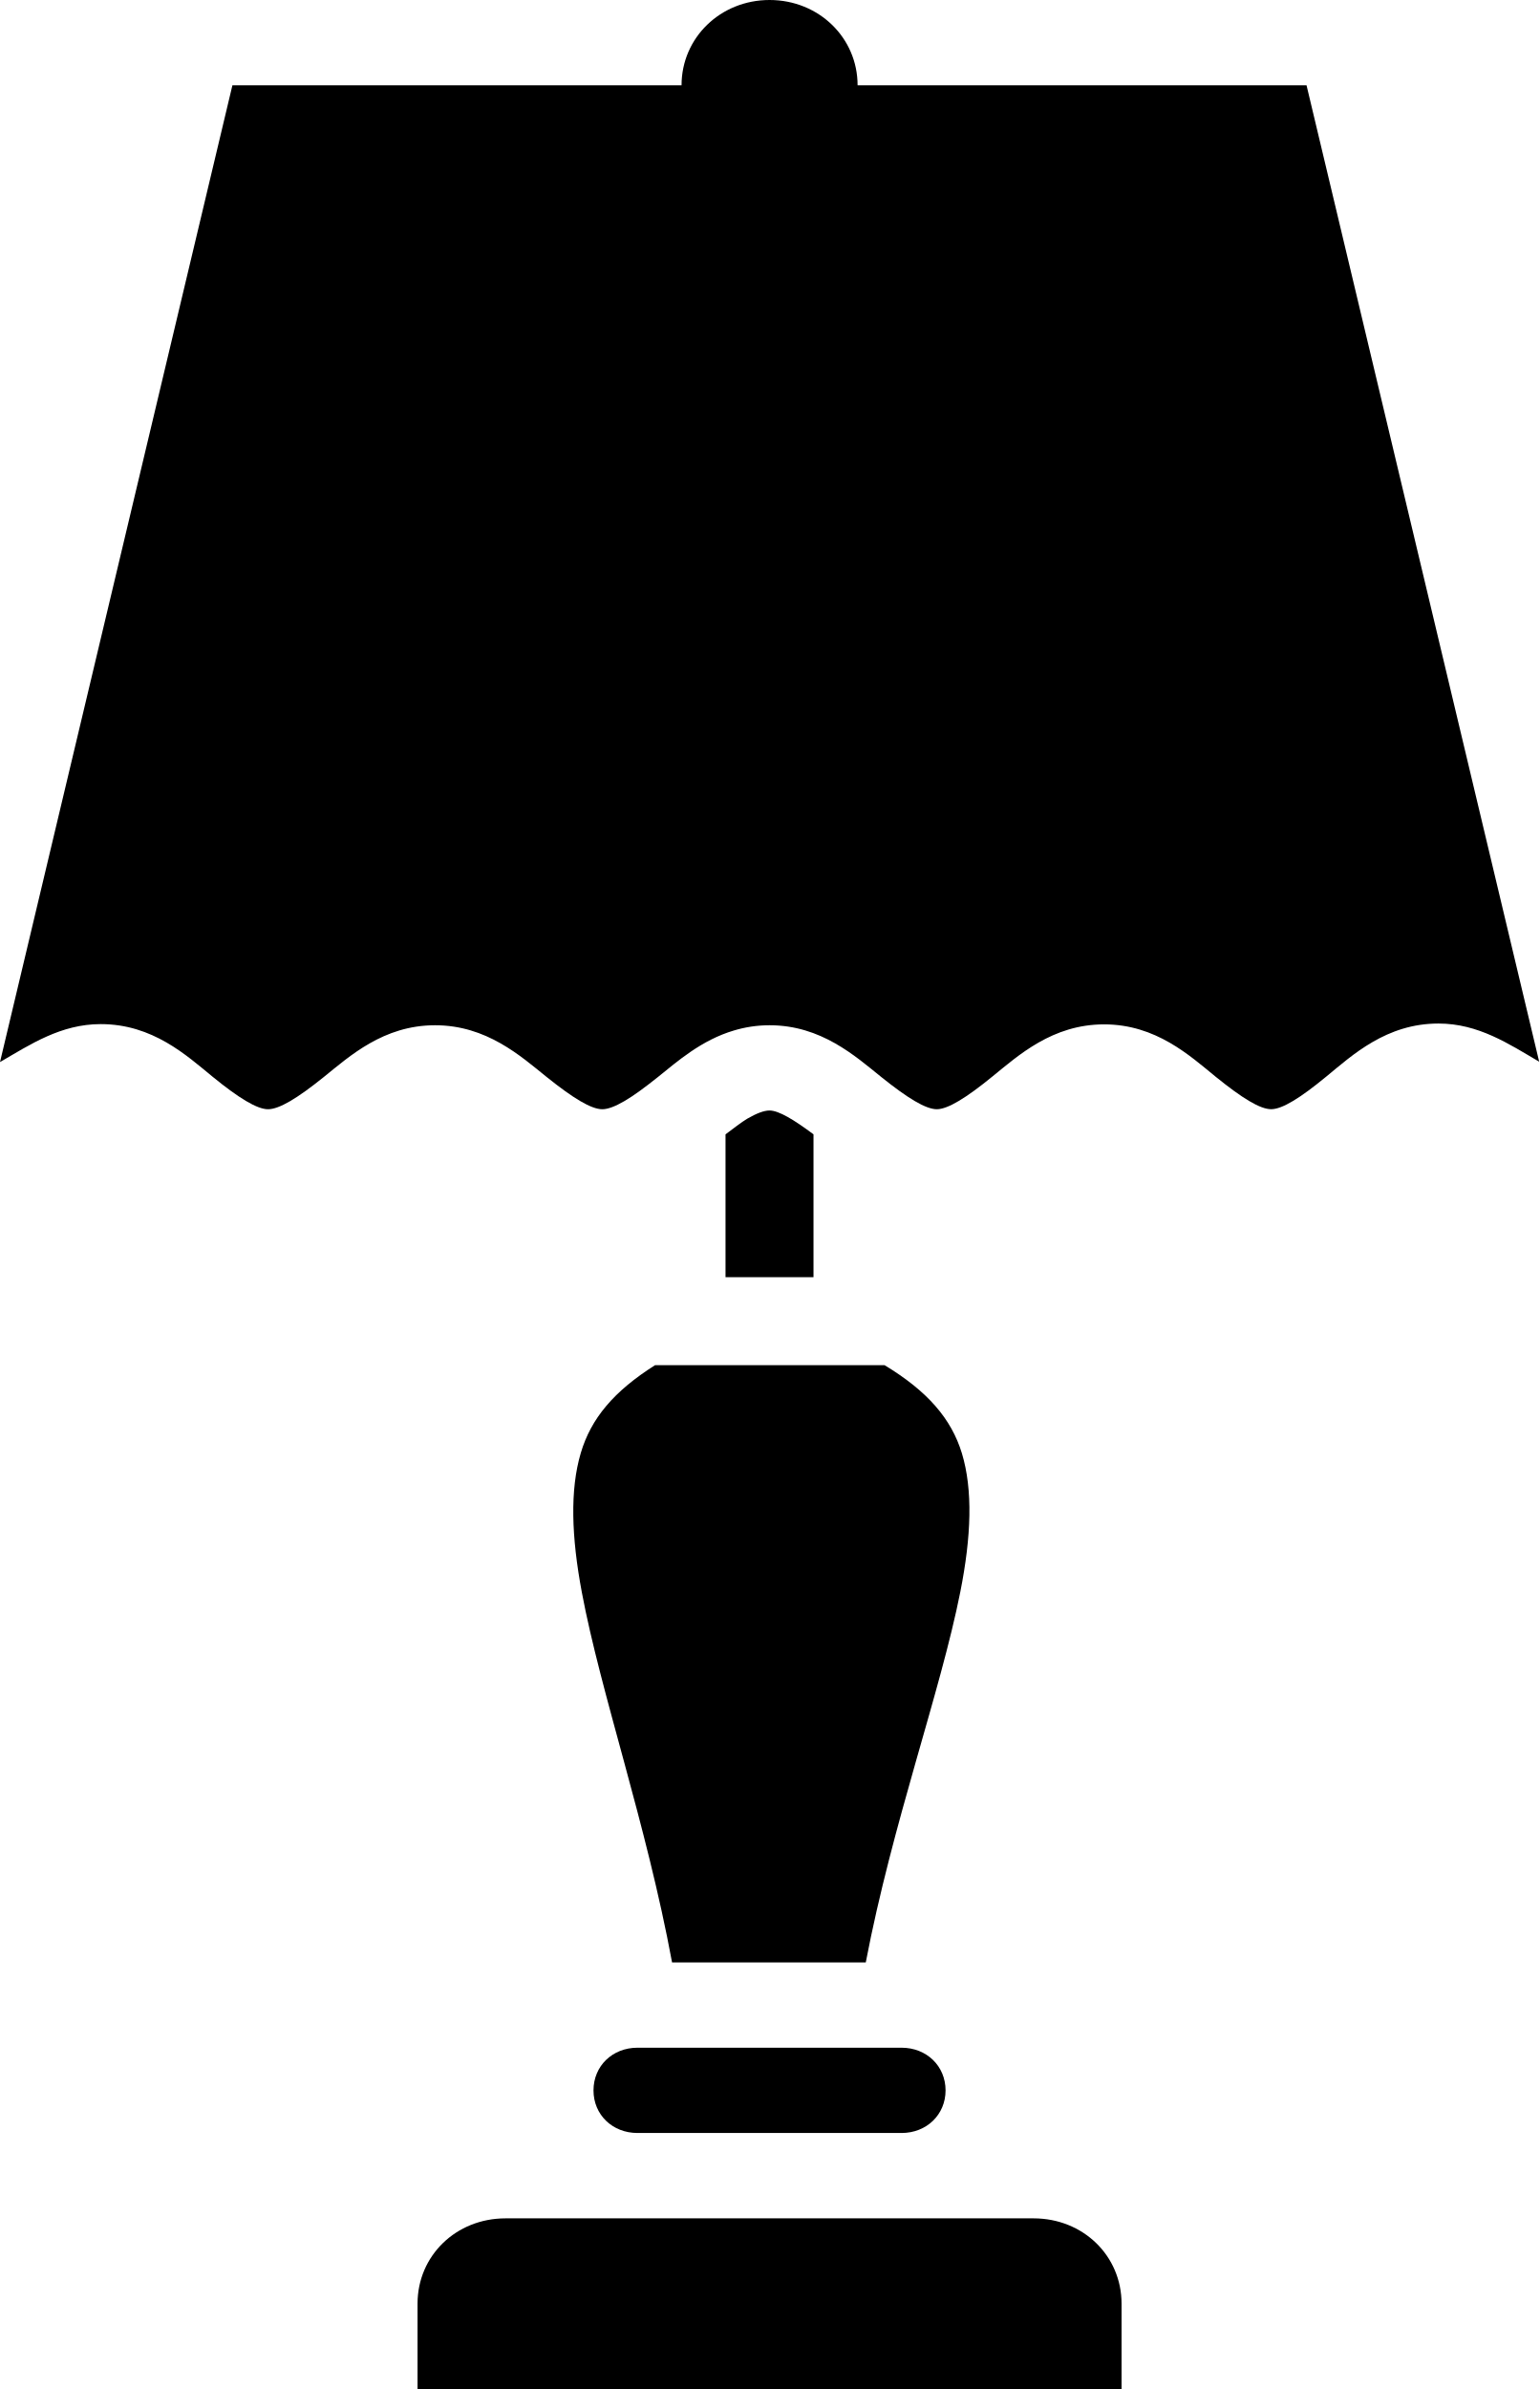
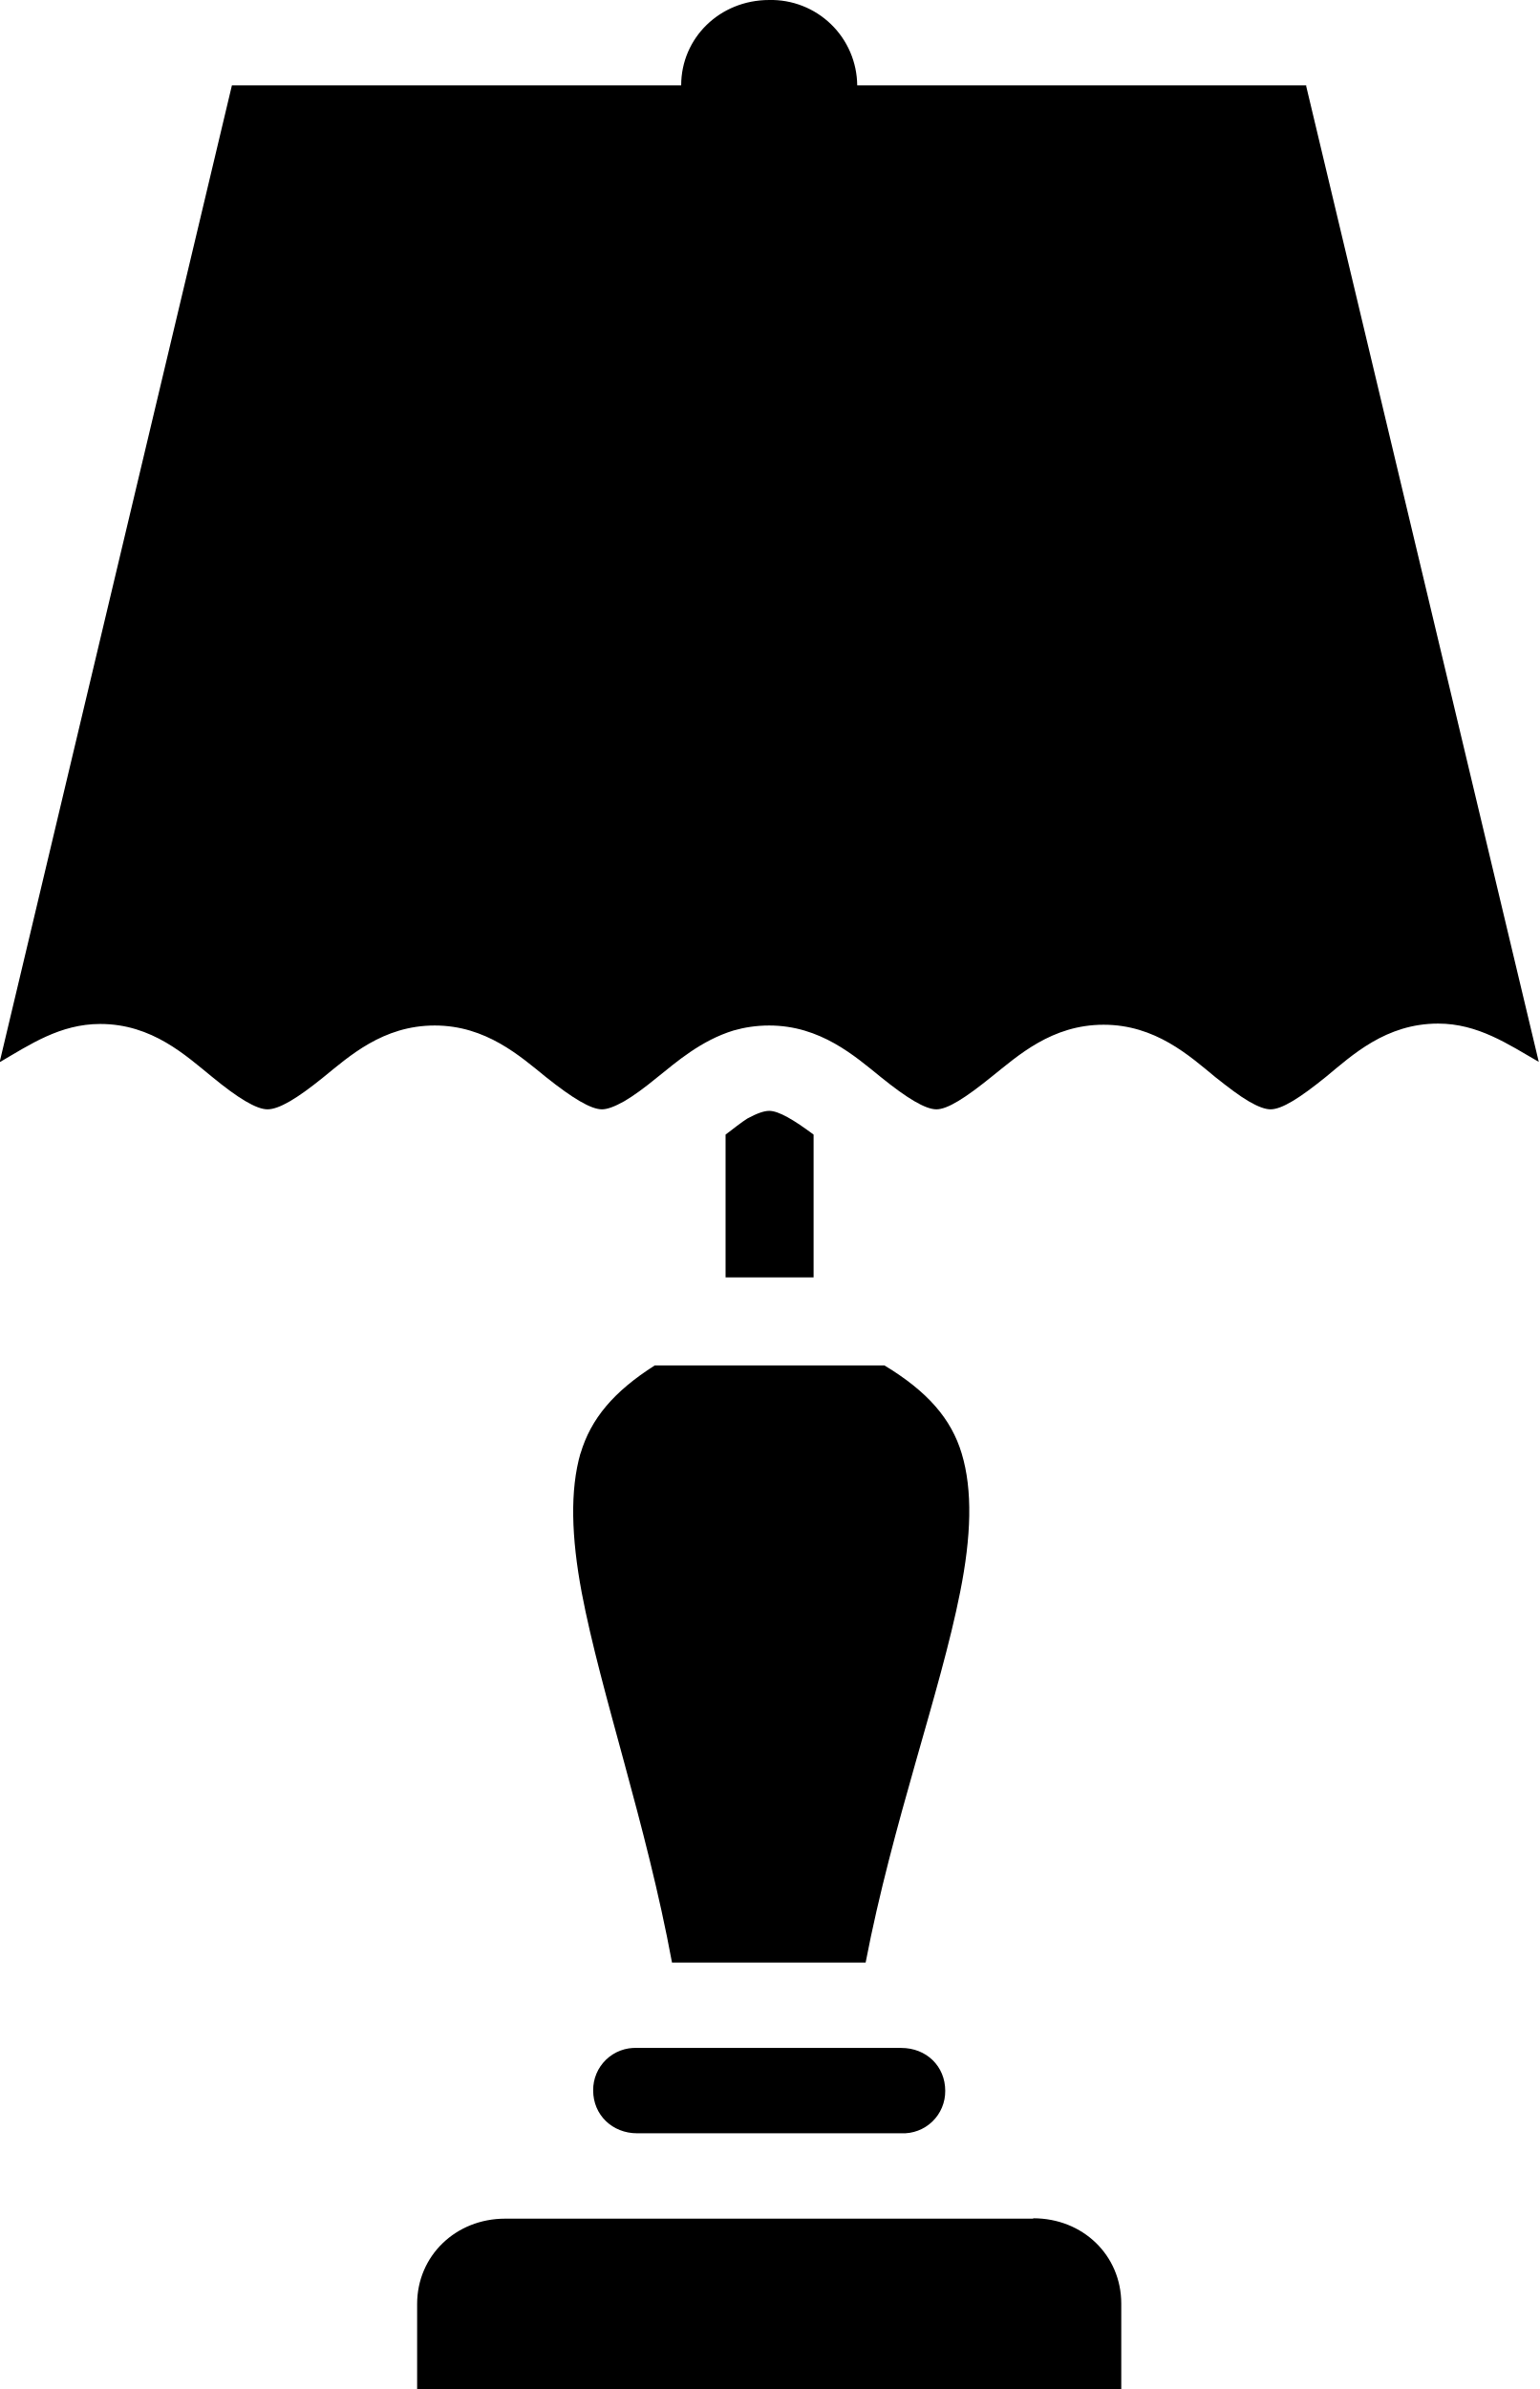
- <svg xmlns="http://www.w3.org/2000/svg" version="1.1" id="svg4488" x="0px" y="0px" width="40.219px" height="62.411px" viewBox="-259.404 -19.675 40.219 62.411" enable-background="new -259.404 -19.675 40.219 62.411" xml:space="preserve">
-   <g>
-     <path d="M-244.227,18.283c-0.286,0.966-0.245,2.191,0.027,3.639c0.494,2.635,1.687,6.041,2.358,9.67h5.062 c0.696-3.641,1.949-7.05,2.471-9.683c0.287-1.445,0.33-2.66,0.041-3.617c-0.275-0.899-0.89-1.618-2.021-2.303h-5.997 C-243.361,16.668-243.96,17.38-244.227,18.283z" />
-     <path d="M-232.395,38.278h-13.799c-1.293,0-2.299,0.976-2.299,2.229v2.229h2.299h13.799h2.299v-2.229 C-230.096,39.254-231.102,38.278-232.395,38.278z" />
-     <path d="M-225.262-17.446h-11.732c0-1.244-1.015-2.229-2.3-2.229c-1.283,0-2.3,0.985-2.3,2.229h-11.737l-6.073,25.517 c0.794-0.461,1.589-0.992,2.632-0.992c1.359,0,2.243,0.818,2.924,1.375c0.682,0.557,1.162,0.849,1.447,0.849 c0.292,0.001,0.769-0.287,1.451-0.836c0.681-0.548,1.564-1.358,2.915-1.358c1.349,0,2.237,0.806,2.919,1.354 c0.684,0.549,1.161,0.84,1.451,0.84c0.146,0,0.338-0.073,0.58-0.214c0.242-0.141,0.53-0.353,0.872-0.626 c0.512-0.411,1.139-0.967,1.99-1.218c0.284-0.085,0.593-0.136,0.93-0.136c1.347,0,2.238,0.805,2.92,1.354 c0.683,0.548,1.159,0.84,1.451,0.84c0.287-0.002,0.766-0.296,1.445-0.85c0.684-0.554,1.571-1.367,2.925-1.367 c1.356,0,2.239,0.817,2.919,1.371c0.342,0.276,0.631,0.489,0.872,0.631c0.24,0.143,0.431,0.214,0.575,0.214 c0.288,0,0.762-0.293,1.442-0.854c0.68-0.559,1.567-1.384,2.929-1.384c1.044,0,1.839,0.533,2.632,0.997L-225.262-17.446z" />
-     <path d="M-235.881,33.82h-6.864c-0.657,0-1.15,0.479-1.15,1.115c0,0.635,0.493,1.113,1.15,1.113h6.9c0.655,0,1.15-0.479,1.15-1.113 c0-0.636-0.495-1.115-1.15-1.115H-235.881z" />
-     <path d="M-239.295,9.336c-0.146,0-0.338,0.074-0.58,0.213c-0.157,0.094-0.37,0.261-0.57,0.41v3.731h2.299V9.959 C-238.651,9.581-239.054,9.336-239.295,9.336z" />
-   </g>
+ <svg xmlns="http://www.w3.org/2000/svg" width="40.22" height="62.41" viewBox="-259.4 -19.68 40.22 62.41">
+   <path d="M-244.23 18.28c-.28.97-.24 2.2.03 3.64.5 2.64 1.69 6.04 2.36 9.67h5.06c.7-3.64 1.95-7.05 2.47-9.68.29-1.45.33-2.66.04-3.62-.27-.9-.89-1.62-2.02-2.3h-6c-1.07.68-1.67 1.39-1.94 2.3zM-232.4 38.28h-13.8c-1.29 0-2.3.97-2.3 2.23v2.23H-230.1V40.5c0-1.26-1-2.23-2.3-2.23zM-225.26-17.45H-237a2.25 2.25 0 00-2.3-2.23c-1.29 0-2.3.99-2.3 2.23h-11.74l-6.07 25.52c.79-.46 1.58-1 2.63-1 1.36 0 2.24.83 2.92 1.38.68.56 1.16.85 1.45.85.3 0 .77-.28 1.45-.83.68-.55 1.56-1.36 2.92-1.36 1.34 0 2.23.8 2.91 1.35.69.55 1.17.84 1.46.84.14 0 .33-.07.58-.21.24-.14.53-.35.87-.63.5-.4 1.14-.96 1.99-1.22.28-.08.59-.13.93-.13 1.34 0 2.24.8 2.92 1.35.68.55 1.16.84 1.45.84.29 0 .76-.3 1.44-.85.69-.55 1.57-1.36 2.93-1.36 1.35 0 2.24.81 2.92 1.37.34.27.63.49.87.63s.43.21.57.21c.3 0 .77-.3 1.45-.85.68-.56 1.56-1.39 2.93-1.39 1.04 0 1.83.54 2.63 1l-6.08-25.5zM-235.88 33.82h-6.87a1.1 1.1 0 00-1.15 1.11c0 .64.5 1.12 1.15 1.12h6.9a1.1 1.1 0 001.15-1.11c0-.64-.49-1.12-1.15-1.12h-.03zM-239.3 9.34c-.14 0-.33.07-.57.2-.16.1-.37.27-.57.42v3.73h2.3V9.96c-.51-.38-.91-.62-1.16-.62z" />
</svg>
